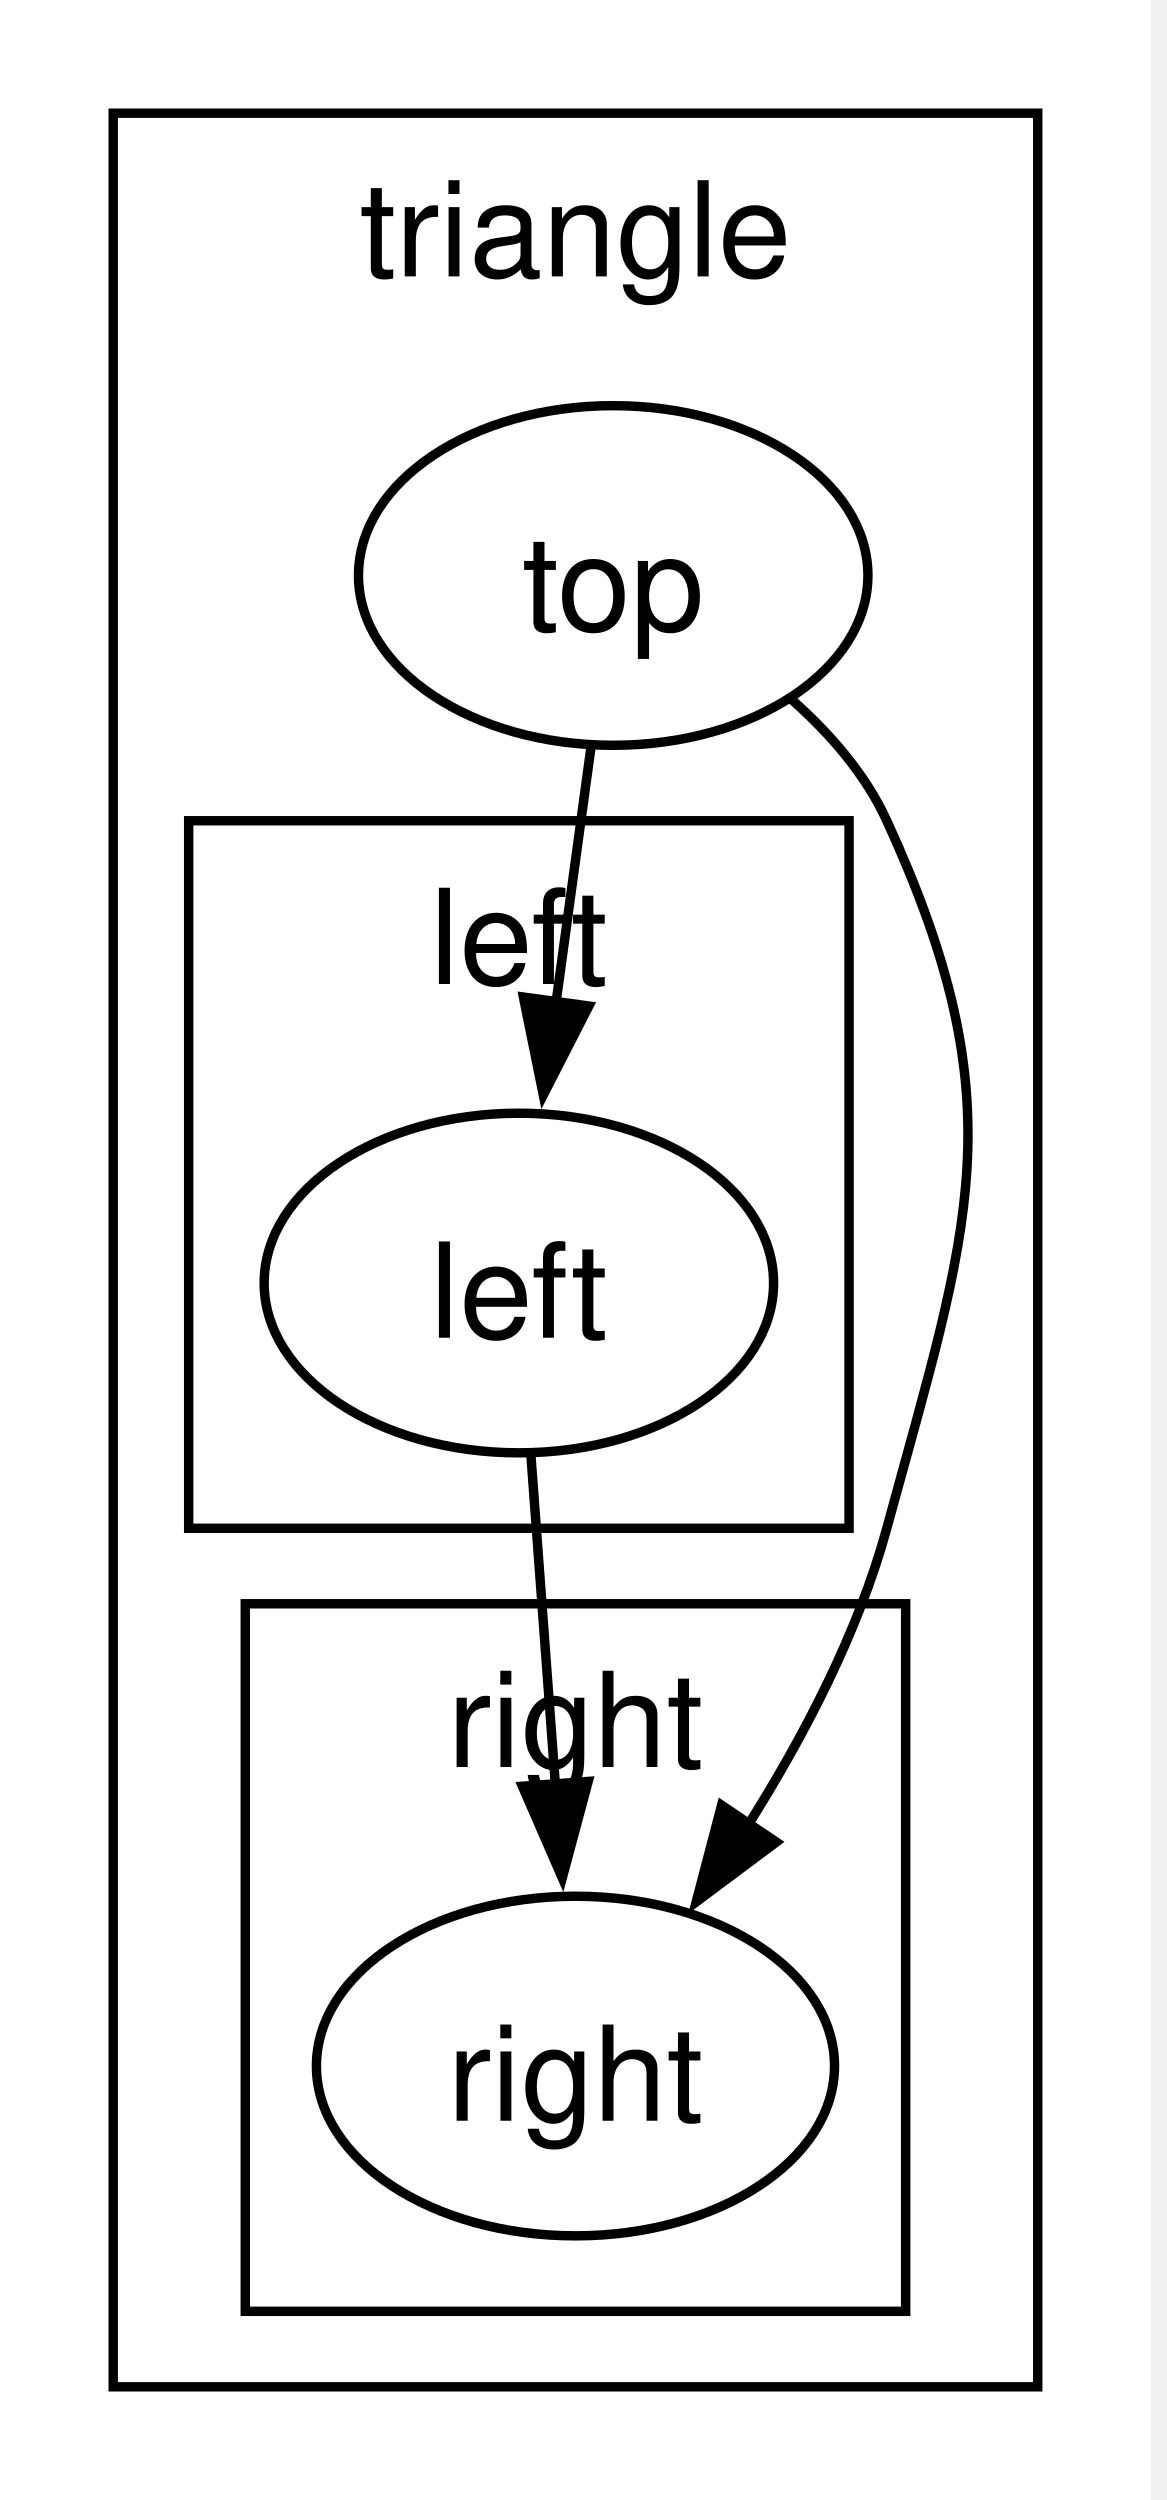
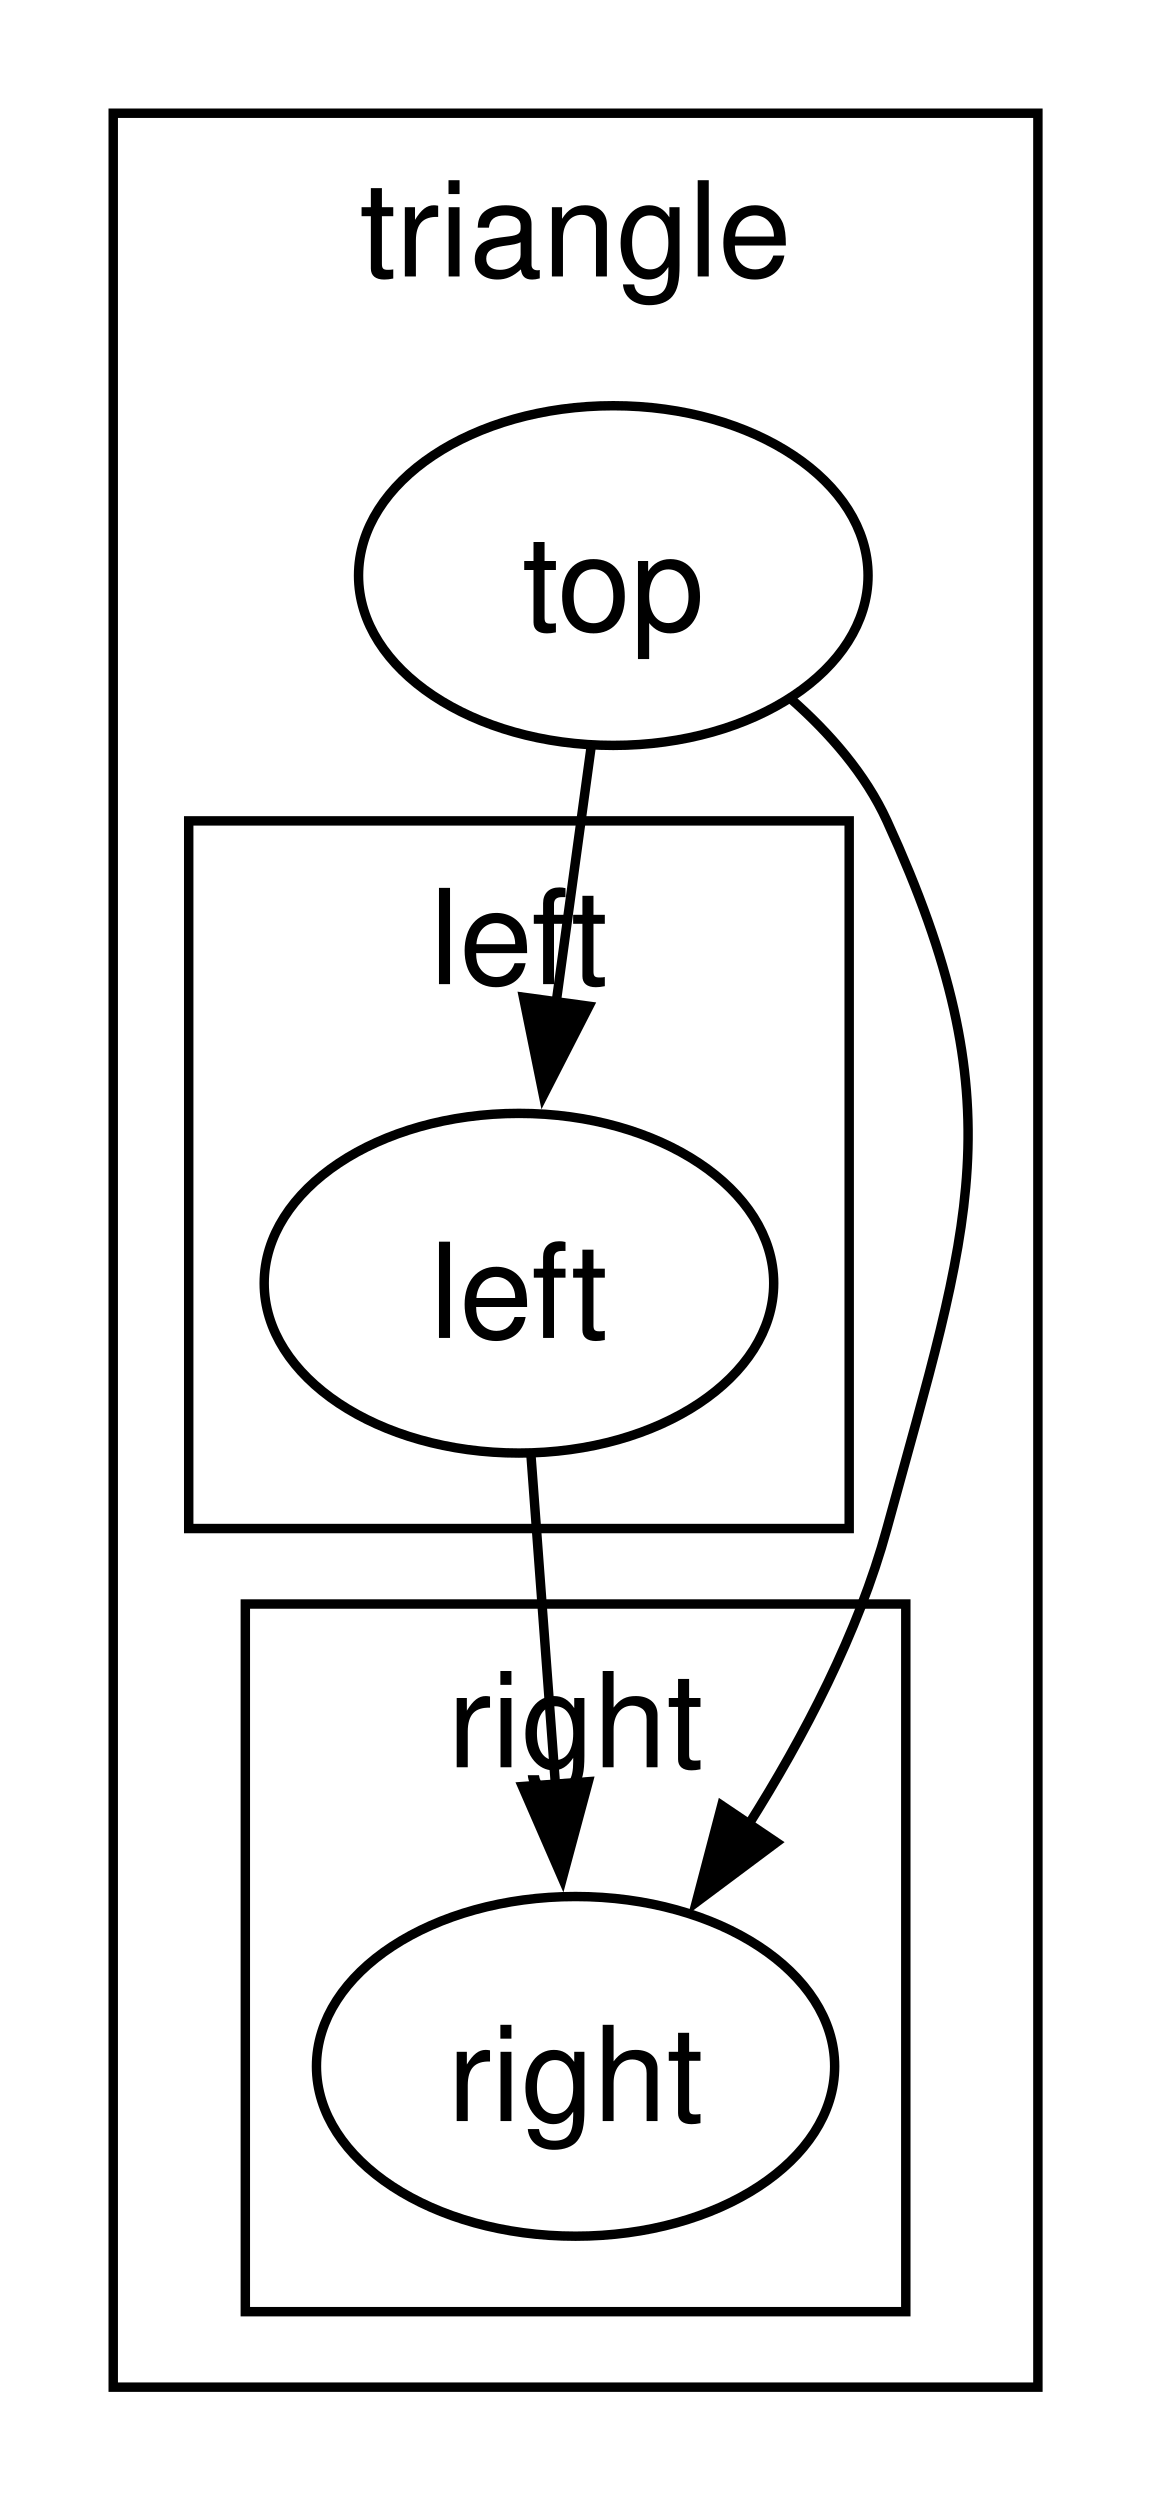
- <svg xmlns="http://www.w3.org/2000/svg" width="35pt" height="75pt" viewBox="0.00 0.00 35 75">
-   <g id="graph0" class="graph" transform="scale(0.283019 0.283019) rotate(0) translate(4 261)">
+ <svg xmlns="http://www.w3.org/2000/svg" width="127pt" height="276pt" viewBox="0.00 0.00 127 276">
+   <g id="graph0" class="graph" transform="scale(1.04167 1.04167) rotate(0) translate(4 261)">
    <polygon fill="white" stroke="none" points="-4,4 -4,-261 118,-261 118,4 -4,4" />
    <g id="clust1" class="cluster">
      <polygon fill="none" stroke="black" points="8,-8 8,-249 106,-249 106,-8 8,-8" />
      <text text-anchor="middle" x="57" y="-231.7" font-family="Helvetica,Arial,sans-serif" font-size="14.00">triangle</text>
    </g>
    <g id="clust2" class="cluster">
      <polygon fill="none" stroke="black" points="16,-99 16,-174 86,-174 86,-99 16,-99" />
      <text text-anchor="middle" x="51" y="-156.7" font-family="Helvetica,Arial,sans-serif" font-size="14.00">left</text>
    </g>
    <g id="clust3" class="cluster">
      <polygon fill="none" stroke="black" points="22,-16 22,-91 92,-91 92,-16 22,-16" />
      <text text-anchor="middle" x="57" y="-73.7" font-family="Helvetica,Arial,sans-serif" font-size="14.00">right</text>
    </g>
    <g id="node1" class="node">
      <ellipse fill="none" stroke="black" cx="61" cy="-200" rx="27" ry="18" />
      <text text-anchor="middle" x="61" y="-194.2" font-family="Helvetica,Arial,sans-serif" font-size="14.00">top</text>
    </g>
    <g id="node2" class="node">
      <ellipse fill="none" stroke="black" cx="51" cy="-125" rx="27" ry="18" />
      <text text-anchor="middle" x="51" y="-119.2" font-family="Helvetica,Arial,sans-serif" font-size="14.00">left</text>
    </g>
    <g id="edge1" class="edge">
      <path fill="none" stroke="black" d="M58.63,-181.7C57.53,-173.67 56.19,-163.9 54.95,-154.8" />
      <polygon fill="black" stroke="black" points="58.42,-154.36 53.59,-144.93 51.48,-155.31 58.42,-154.36" />
    </g>
    <g id="node3" class="node">
      <ellipse fill="none" stroke="black" cx="57" cy="-42" rx="27.46" ry="18" />
      <text text-anchor="middle" x="57" y="-36.2" font-family="Helvetica,Arial,sans-serif" font-size="14.00">right</text>
    </g>
    <g id="edge2" class="edge">
      <path fill="none" stroke="black" d="M79.83,-186.92C83.94,-183.3 87.73,-178.96 90,-174 103.89,-143.7 98.77,-131.16 90,-99 86.99,-87.97 81.19,-76.89 75.29,-67.54" />
      <polygon fill="black" stroke="black" points="78.29,-65.74 69.8,-59.4 72.49,-69.65 78.29,-65.74" />
    </g>
    <g id="edge3" class="edge">
      <path fill="none" stroke="black" d="M52.27,-106.82C53.03,-96.58 54.01,-83.33 54.89,-71.55" />
      <polygon fill="black" stroke="black" points="58.35,-72.17 55.6,-61.94 51.37,-71.66 58.35,-72.17" />
    </g>
  </g>
</svg>
